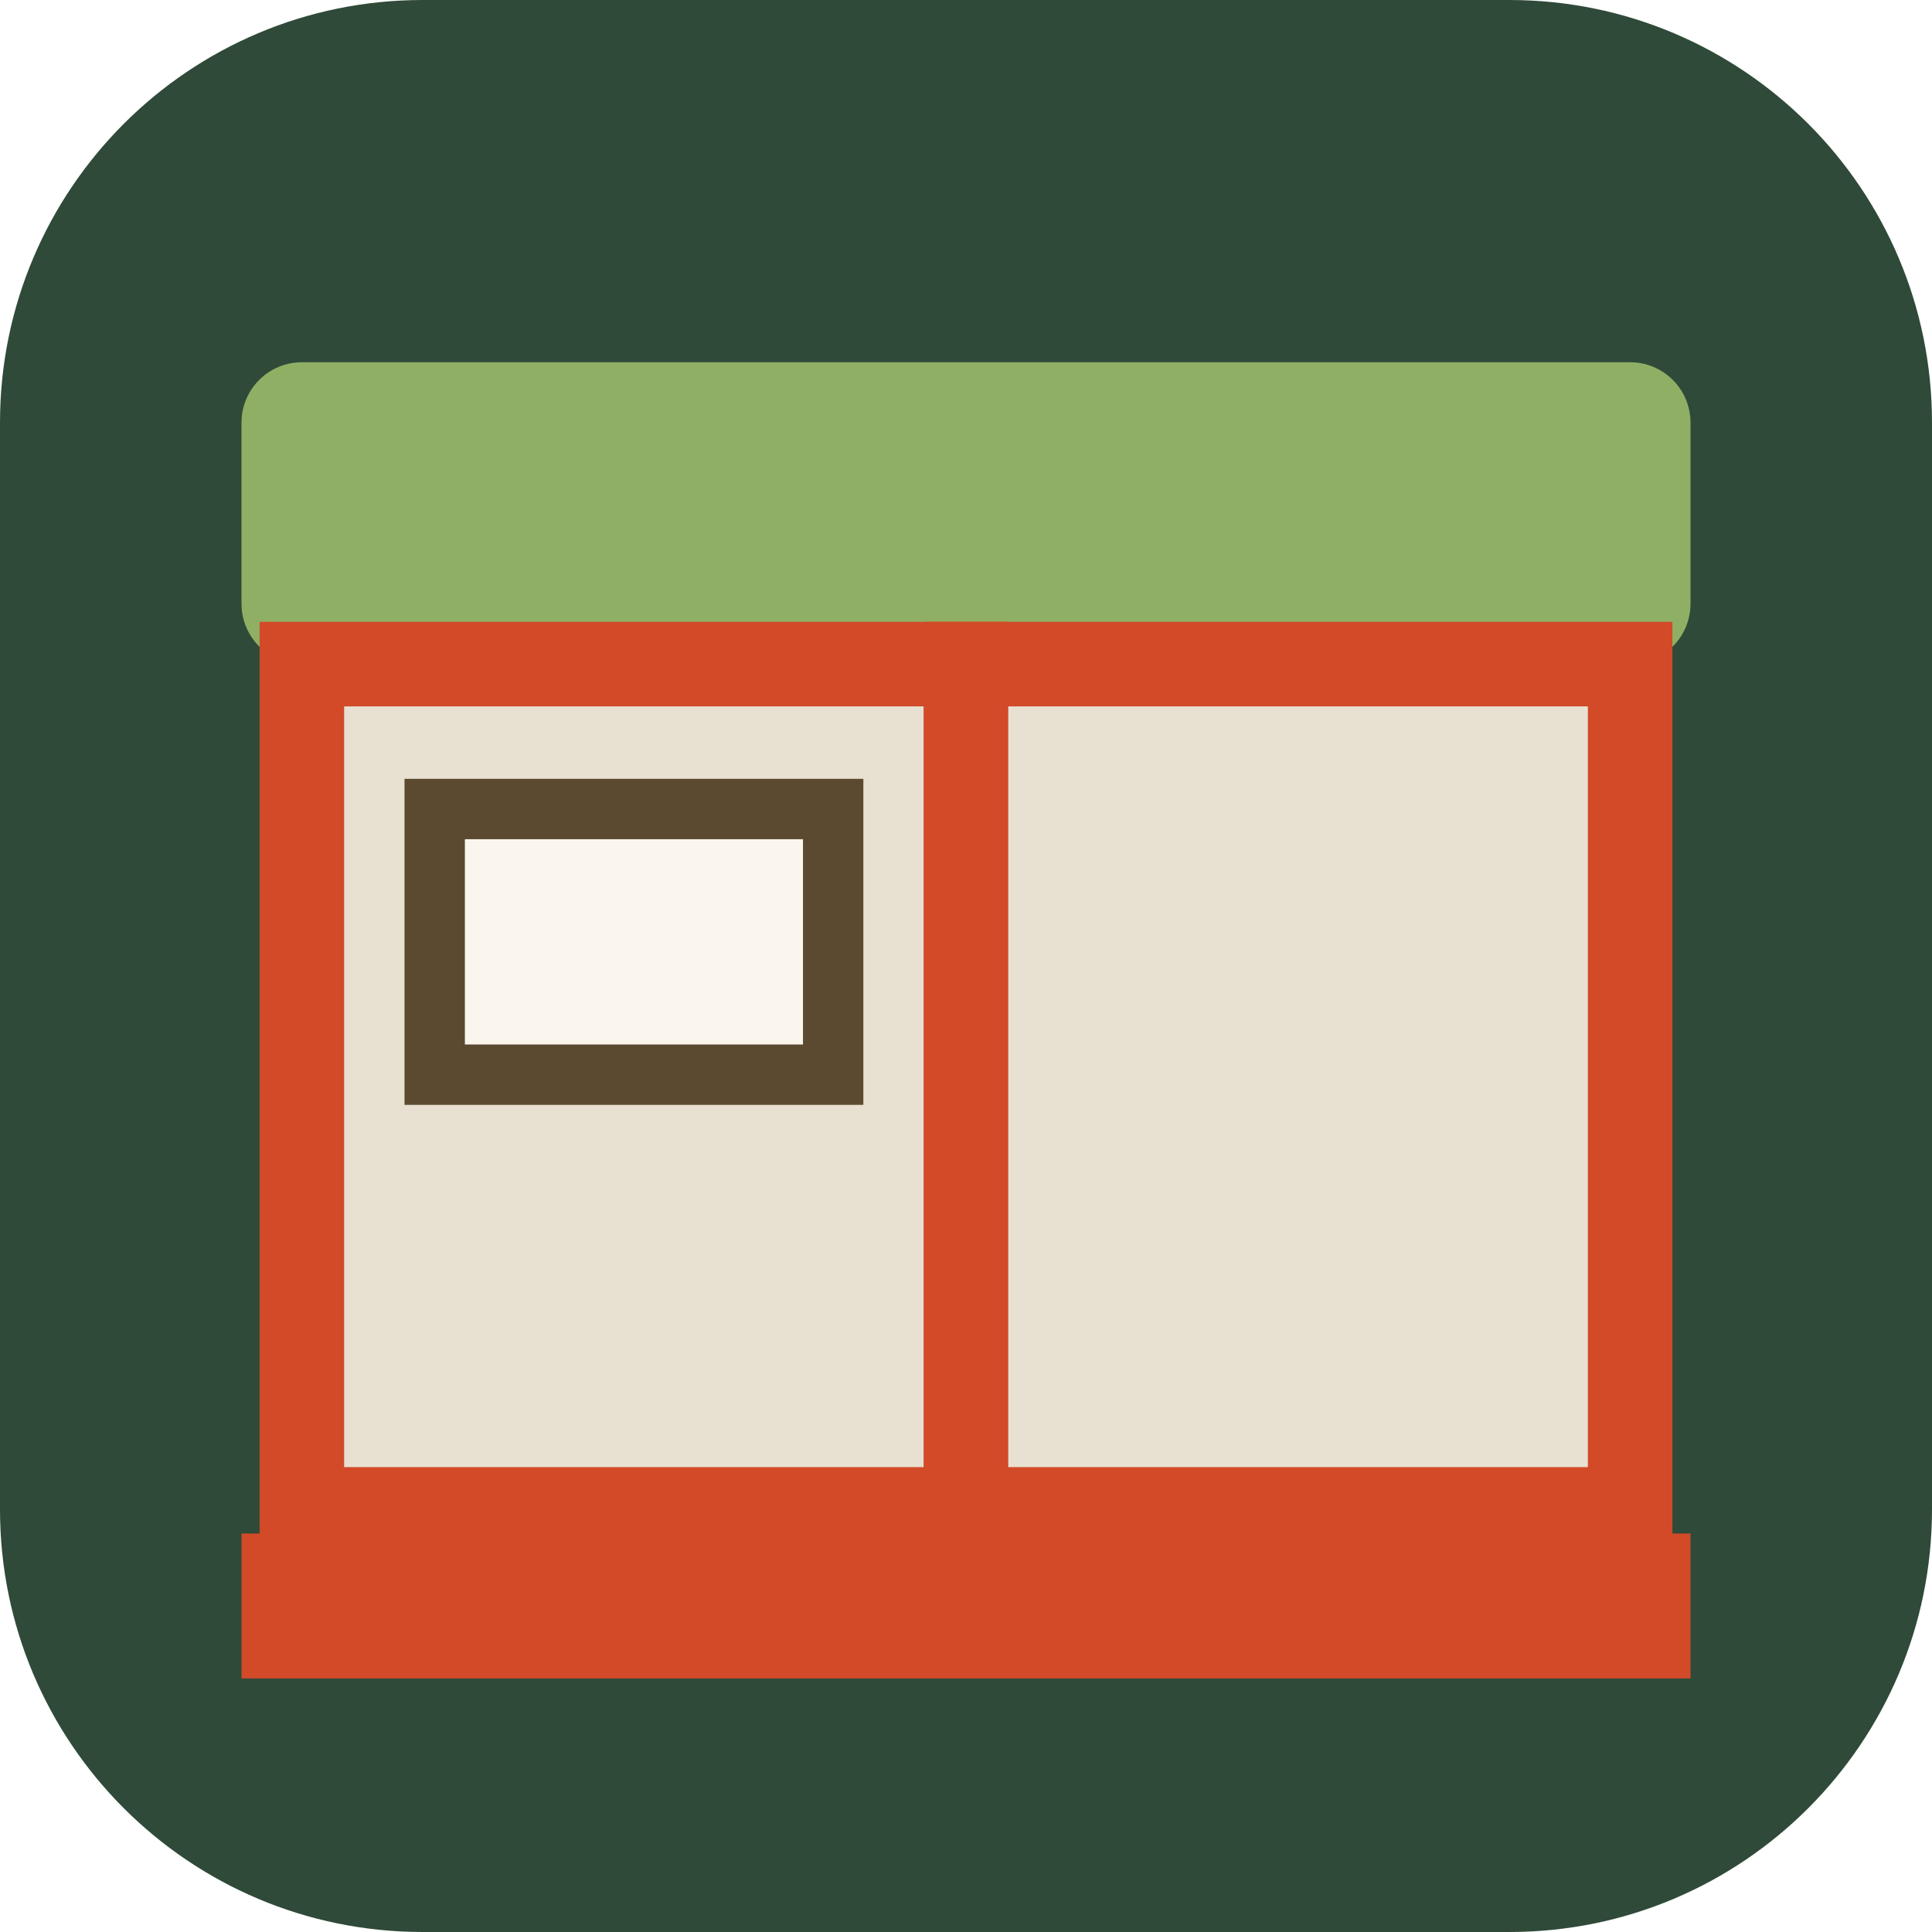
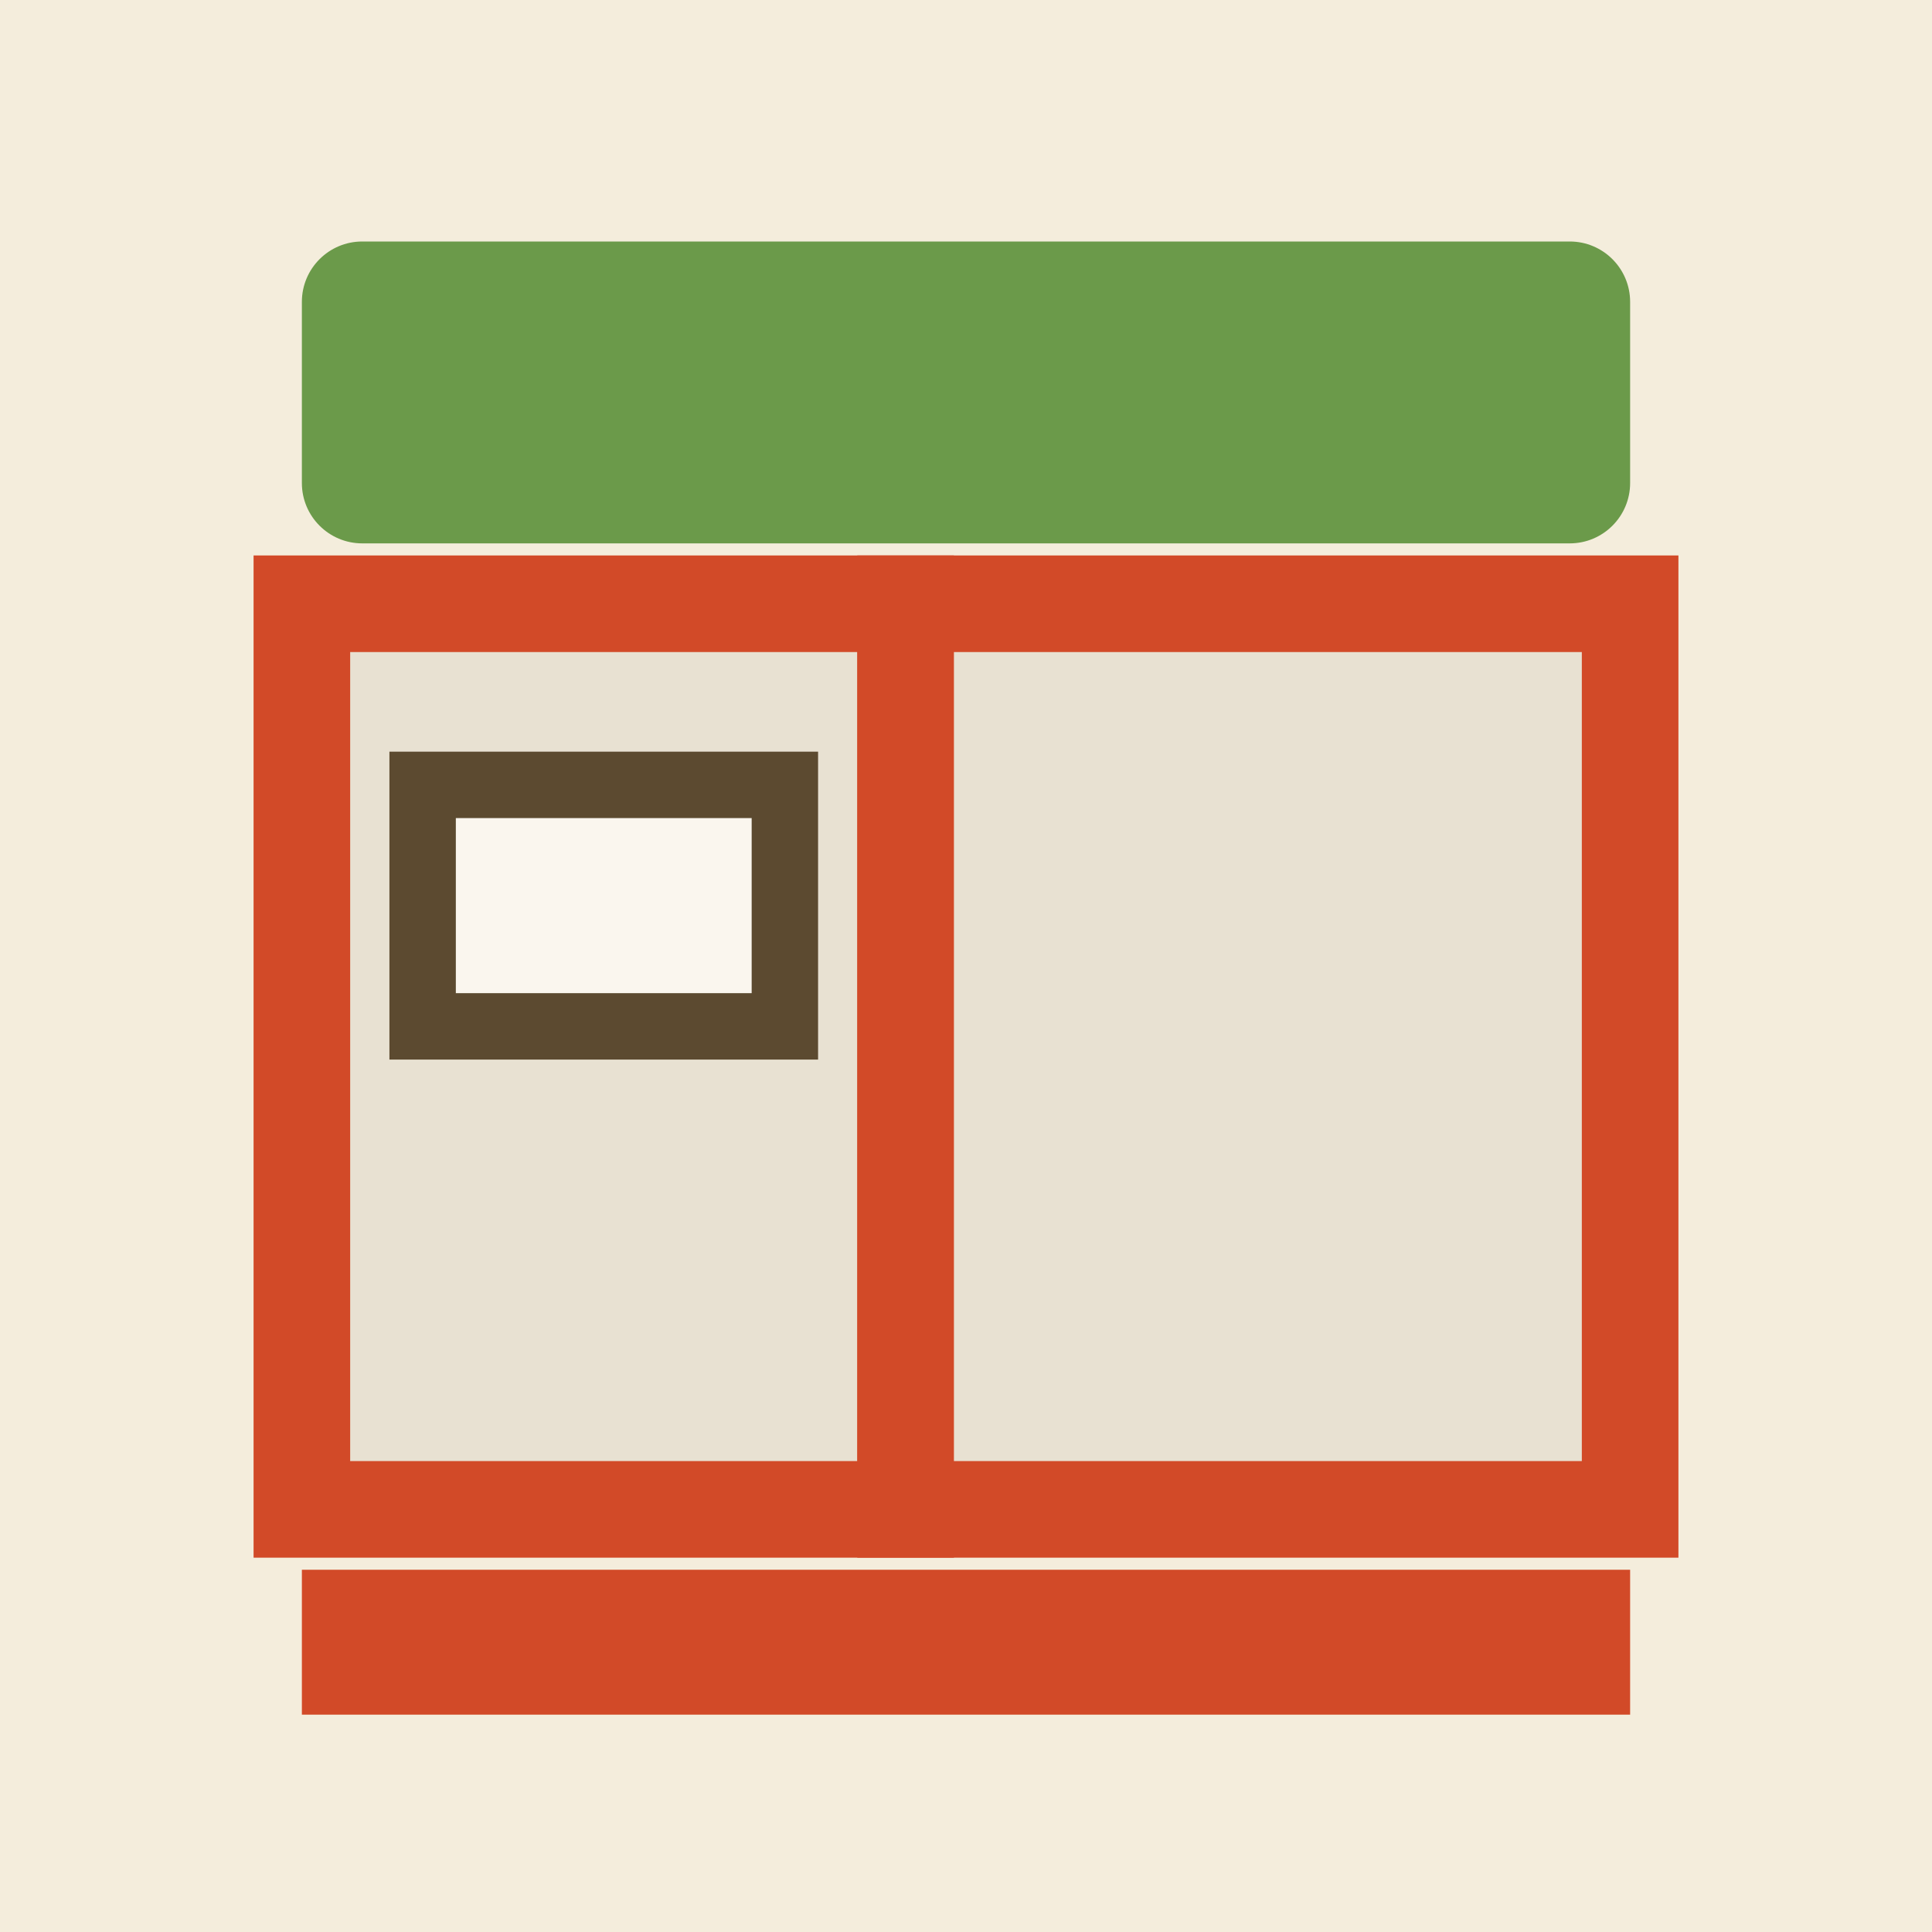
<svg xmlns="http://www.w3.org/2000/svg" viewBox="0 0 32 32">
-   <rect width="32" height="32" rx="7" fill="#2F4A38" />
-   <rect x="4" y="6" width="24" height="5" rx="1" fill="#8FAF64" />
-   <rect x="5" y="11" width="11" height="14" fill="#E8E1D2" stroke="#D24A28" stroke-width="1.4" />
-   <rect x="16" y="11" width="11" height="14" fill="#E8E1D2" stroke="#D24A28" stroke-width="1.4" />
-   <rect x="7.2" y="13.4" width="6.6" height="4.4" fill="#FAF6EE" stroke="#5C4A30" stroke-width="1" />
-   <rect x="4" y="25.4" width="24" height="2.4" fill="#D24A28" />
+   <rect width="32" height="32" fill="#F4EDDC" />
+   <rect x="5" y="4" width="22" height="5" rx="1" fill="#6B9A4A" />
+   <rect x="5" y="10" width="10" height="15" fill="#E8E1D2" stroke="#D24A28" stroke-width="1.6" />
+   <rect x="15" y="10" width="12" height="15" fill="#E8E1D2" stroke="#D24A28" stroke-width="1.6" />
+   <rect x="7" y="13" width="6" height="4" fill="#FAF6EE" stroke="#5C4A30" stroke-width="1.1" />
+   <rect x="5" y="26" width="22" height="2.4" fill="#D24A28" />
</svg>
